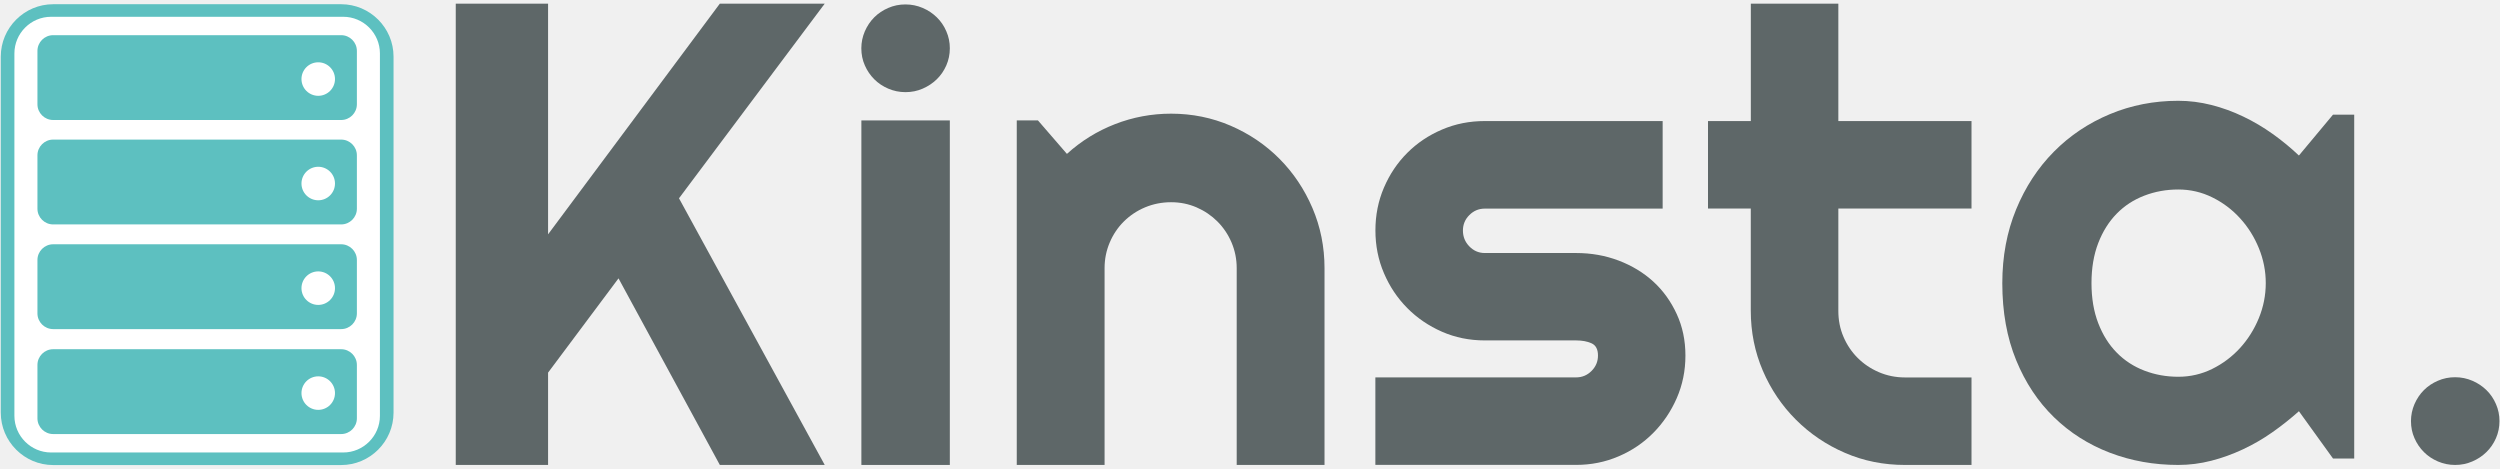
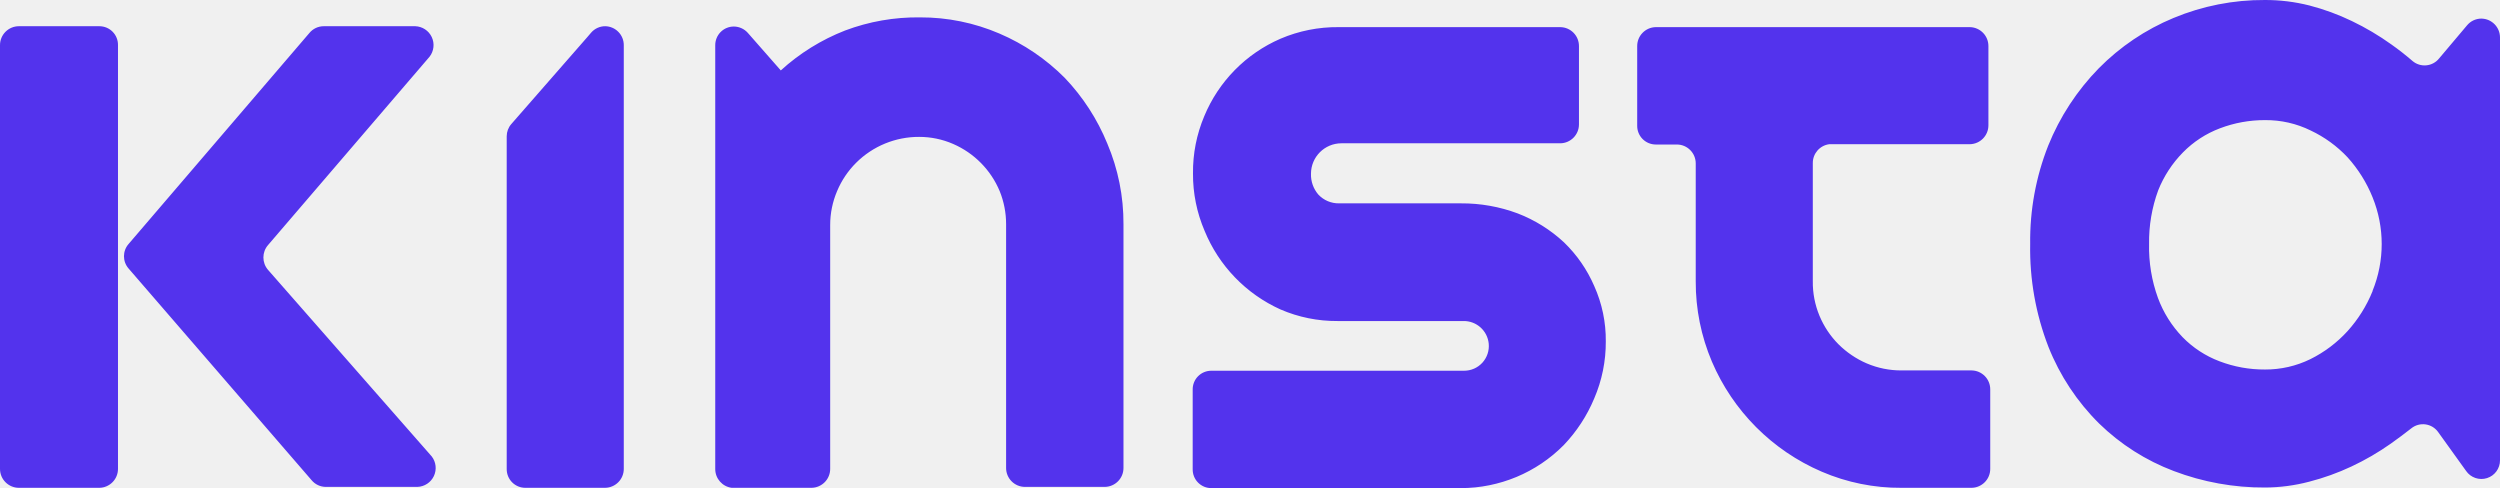
- <svg xmlns="http://www.w3.org/2000/svg" version="1.1" width="48px" height="9px" id="Layer_1" x="0px" y="0px" viewBox="0 0 4774 879" style="enable-background:new 0 0 4774 879;" xml:space="preserve">
-   <style type="text/css">
- 	.st0{fill:#5DC0C0;}
- 	.st1{fill:#FFFFFF;}
- 	.st2{fill:none;}
- 	.st3{fill:#5E6768;}
- </style>
-   <path id="XMLID_1_" class="st0" d="M651.5,880h-550c-55,0-100-45-100-100V100c0-55,45-100,100-100h550c55,0,100,45,100,100v680  C751.5,835,706.5,880,651.5,880z" />
-   <path id="XMLID_18_" class="st1" d="M655.5,856h-558c-38.5,0-70-31.5-70-70V94c0-38.5,31.5-70,70-70h558c38.5,0,70,31.5,70,70v692  C725.5,824.5,694,856,655.5,856z" />
-   <path id="XMLID_2_" class="st0" d="M651.5,221.1h-550c-16.5,0-30-13.5-30-30v-102c0-16.5,13.5-30,30-30h550c16.5,0,30,13.5,30,30  v102C681.5,207.6,668,221.1,651.5,221.1z" />
-   <circle id="XMLID_19_" class="st1" cx="607.7" cy="142.9" r="32" />
-   <path id="XMLID_21_" class="st0" d="M651.5,420.5h-550c-16.5,0-30-13.5-30-30v-102c0-16.5,13.5-30,30-30h550c16.5,0,30,13.5,30,30  v102C681.5,407,668,420.5,651.5,420.5z" />
-   <circle id="XMLID_20_" class="st1" cx="607.7" cy="342.4" r="32" />
-   <path id="XMLID_25_" class="st0" d="M651.5,620.4h-550c-16.5,0-30-13.5-30-30v-102c0-16.5,13.5-30,30-30h550c16.5,0,30,13.5,30,30  v102C681.5,606.9,668,620.4,651.5,620.4z" />
-   <circle id="XMLID_24_" class="st1" cx="607.7" cy="542.2" r="32" />
-   <path id="XMLID_23_" class="st0" d="M651.5,820.8h-550c-16.5,0-30-13.5-30-30v-102c0-16.5,13.5-30,30-30h550c16.5,0,30,13.5,30,30  v102C681.5,807.3,668,820.8,651.5,820.8z" />
-   <circle id="XMLID_22_" class="st1" cx="607.7" cy="742.6" r="32" />
-   <g id="XMLID_27_">
-     <polygon id="XMLID_29_" class="st2" points="1374.6,-1.1 1046.6,-1.1 1046.6,439.4  " />
-     <path id="XMLID_30_" class="st2" d="M4277.6,421.2c-15.2-16.6-32.9-29.9-53.1-39.9c-20.3-10-41.9-15-64.8-15   c-22.9,0-44.5,3.9-64.8,11.7c-20.3,7.8-37.9,19.3-52.8,34.4c-15,15.2-26.7,33.9-35.3,56.2s-12.9,47.8-12.9,76.5   c0,28.7,4.3,54.2,12.9,76.5s20.4,41,35.3,56.2c14.9,15.2,32.5,26.6,52.8,34.4c20.3,7.8,41.9,11.7,64.8,11.7c22.9,0,44.5-5,64.8-15   c20.3-10,38-23.3,53.1-39.9c15.2-16.6,27.1-35.6,35.9-57.1s13.2-43.7,13.2-66.6s-4.4-45.2-13.2-66.7S4292.7,437.8,4277.6,421.2z" />
-     <polygon id="XMLID_31_" class="st3" points="1046.6,439.4 1046.6,-1.1 1033,-1.1 870.3,-1.1 870.3,879.8 1046.6,879.8   1046.6,703.5 1181.1,523.5 1374.6,879.8 1574.9,879.8 1296.6,370.6 1574.9,-1.1 1374.6,-1.1  " />
-     <path id="XMLID_32_" class="st3" d="M4748.1,736.9c-7.7-7.5-16.6-13.5-26.9-17.9c-10.3-4.4-21.2-6.7-32.9-6.7   c-11.7,0-22.6,2.2-32.9,6.7c-10.3,4.4-19.2,10.4-26.7,17.9c-7.5,7.5-13.5,16.4-18,26.7c-4.4,10.3-6.7,21.1-6.7,32.4   c0,11.7,2.2,22.6,6.7,32.7c4.4,10.1,10.4,18.9,18,26.5c7.5,7.5,16.4,13.5,26.7,17.9c10.3,4.4,21.2,6.7,32.9,6.7   c11.7,0,22.6-2.2,32.9-6.7c10.3-4.4,19.2-10.4,26.9-17.9c7.7-7.5,13.7-16.3,18.2-26.5c4.4-10.1,6.7-21,6.7-32.7   c0-11.3-2.2-22.2-6.7-32.4C4761.9,753.3,4755.8,744.4,4748.1,736.9z" />
-     <path id="XMLID_36_" class="st3" d="M1788.9,25c-7.7-7.5-16.6-13.5-26.9-17.9c-10.3-4.4-21.2-6.7-32.9-6.7s-22.6,2.2-32.9,6.7   c-10.3,4.4-19.2,10.4-26.7,17.9c-7.5,7.5-13.5,16.4-18,26.7c-4.4,10.3-6.7,21.1-6.7,32.4c0,11.7,2.2,22.6,6.7,32.7   c4.4,10.1,10.4,18.9,18,26.5c7.5,7.5,16.4,13.5,26.7,17.9s21.2,6.7,32.9,6.7s22.6-2.2,32.9-6.7s19.2-10.4,26.9-17.9   c7.7-7.5,13.7-16.3,18.2-26.5c4.4-10.1,6.7-21,6.7-32.7c0-11.3-2.2-22.2-6.7-32.4C1802.7,41.4,1796.6,32.5,1788.9,25z" />
-     <rect id="XMLID_37_" x="1644.9" y="221.9" class="st3" width="168.9" height="657.9" />
-     <path id="XMLID_38_" class="st3" d="M2443.4,295.3c-26.6-26.8-57.8-47.9-93.4-63.3c-35.6-15.3-73.5-23-113.6-23   c-37.3,0-73,6.7-107.2,20s-64.8,32.3-91.8,56.8l-55.3-63.9h-40.5v657.9h167.7V503.9c0-17.2,3.3-33.5,9.8-48.8   c6.5-15.4,15.5-28.8,27-40.2s25-20.5,40.5-27c15.6-6.5,32.1-9.8,49.8-9.8c17.2,0,33.4,3.3,48.5,9.8c15.2,6.6,28.5,15.6,39.9,27   s20.5,24.9,27,40.2c6.5,15.4,9.8,31.6,9.8,48.8v375.9h167.7V503.9c0-40.5-7.7-78.7-23-114.6C2491,353.5,2470,322.1,2443.4,295.3z" />
-     <path id="XMLID_39_" class="st3" d="M3157.2,529.7c-18.8-17.2-41-30.6-66.3-40.2s-52.4-14.4-81.1-14.4h-174.4   c-11.5,0-21.3-4.2-29.5-12.6c-8.2-8.4-12.3-18.5-12.3-30.4c0-11.5,4.1-21.3,12.3-29.5s18-12.3,29.5-12.3H3175V223.1h-339.7   c-29.1,0-56.3,5.4-81.7,16.3c-25.4,10.8-47.5,25.7-66.3,44.5s-33.7,41-44.5,66.3c-10.9,25.4-16.3,52.6-16.3,81.7   c0,29.1,5.4,56.3,16.3,81.7c10.8,25.4,25.7,47.6,44.5,66.6c18.8,19,41,34.1,66.3,45.2c25.4,11.1,52.6,16.6,81.7,16.6h174.4   c11.5,0,21.3,1.8,29.5,5.5s12.3,11.5,12.3,23.3c0,11.5-4.1,21.3-12.3,29.5s-18,12.3-29.5,12.3h-383.3v167.1h383.3   c28.7,0,55.7-5.4,81.1-16.3c25.4-10.8,47.5-25.8,66.3-44.8c18.8-19,33.8-41.1,44.8-66.3s16.6-52.3,16.6-81.4   c0-28.7-5.5-55.1-16.6-79.2S3176,546.9,3157.2,529.7z" />
-     <path id="XMLID_40_" class="st3" d="M3343.3,223.1h-81.7v167.1h81.7v195.3c0,40.5,7.7,78.6,23,114.3c15.3,35.6,36.4,66.9,63.3,93.7   c26.8,26.8,58,47.9,93.7,63.3c35.6,15.4,73.7,23,114.3,23h127.2V712.7h-127.2c-17.6,0-34.2-3.4-49.8-10.1s-29.1-15.9-40.5-27.3   s-20.5-24.9-27-40.2c-6.6-15.3-9.8-31.8-9.8-49.5V390.2h254.3V223.1h-254.3V-1.1h-167.1V223.1z" />
-     <path id="XMLID_43_" class="st3" d="M4390,288.9c-15.6-14.8-32.3-28.5-50.1-41.2s-36.5-23.8-56.2-33.2   c-19.7-9.4-39.9-16.8-60.8-22.1c-20.9-5.3-42-8-63.3-8c-46.3,0-89.8,8.5-130.5,25.5s-76.4,40.8-106.9,71.6s-54.6,67.5-72.2,110.3   s-26.4,89.8-26.4,141c0,54.9,8.8,103.8,26.4,146.8s41.7,79.3,72.2,109s66.1,52.3,106.9,67.9s84.3,23.3,130.5,23.3   c21.3,0,42.3-2.7,63-8c20.7-5.3,40.8-12.6,60.5-21.8s38.4-20.1,56.2-32.6c17.8-12.5,34.7-25.9,50.7-40.2l65.1,90.3h40.5V210.9   h-40.5L4390,288.9z M4313.5,599.4c-8.8,21.5-20.8,40.5-35.9,57.1c-15.2,16.6-32.9,29.9-53.1,39.9c-20.3,10-41.9,15-64.8,15   c-22.9,0-44.5-3.9-64.8-11.7c-20.3-7.8-37.9-19.2-52.8-34.4c-15-15.2-26.7-33.9-35.3-56.2s-12.9-47.8-12.9-76.5   c0-28.7,4.3-54.2,12.9-76.5s20.4-41,35.3-56.2c14.9-15.2,32.5-26.6,52.8-34.4c20.3-7.8,41.9-11.7,64.8-11.7c22.9,0,44.5,5,64.8,15   c20.3,10,38,23.3,53.1,39.9c15.2,16.6,27.1,35.6,35.9,57.1s13.2,43.7,13.2,66.7C4326.7,555.7,4322.3,577.9,4313.5,599.4z" />
-   </g>
-   <rect id="_x3C_Slice_x3E_" class="st2" width="4774" height="894" />
+ <svg xmlns="http://www.w3.org/2000/svg" class="" style=" " width="82" height="16" viewBox="0 0 82 16">
+   <path d="M34.92 2.55a6.78 6.78 0 0 0-2.14-1.45 6.53 6.53 0 0 0-2.6-.53 6.73 6.73 0 0 0-2.46.43 6.8 6.8 0 0 0-2.11 1.31l-1.08-1.23a.62.62 0 0 0-.46-.21.61.61 0 0 0-.61.62v13.9A.62.62 0 0 0 24 16h2.62a.62.62 0 0 0 .61-.62v-8a2.84 2.84 0 0 1 .23-1.12 2.88 2.88 0 0 1 .62-.92 2.91 2.91 0 0 1 2.07-.85 2.78 2.78 0 0 1 1.11.23 2.91 2.91 0 0 1 1.53 1.55A2.87 2.87 0 0 1 33 7.35v8a.62.62 0 0 0 .62.62h2.62a.62.62 0 0 0 .61-.62v-8a6.68 6.68 0 0 0-.53-2.64 6.9 6.9 0 0 0-1.4-2.16zM64.62.89H54.31a.62.62 0 0 0-.61.62v2.61a.61.61 0 0 0 .61.62H55a.62.62 0 0 1 .62.62v3.87a6.66 6.66 0 0 0 .53 2.63 6.86 6.86 0 0 0 3.6 3.61 6.5 6.5 0 0 0 2.62.53h2.3a.62.62 0 0 0 .61-.62v-2.61a.62.62 0 0 0-.61-.62h-2.3a2.87 2.87 0 0 1-1.14-.23 3 3 0 0 1-.93-.63 2.9 2.9 0 0 1-.62-.93 2.86 2.86 0 0 1-.22-1.14V5.35a.62.62 0 0 1 .54-.62h4.61a.62.62 0 0 0 .61-.62v-2.6a.62.62 0 0 0-.6-.62zM81.39.61a.61.61 0 0 0-.47.22L80 1.92a.61.61 0 0 1-.87.08 9.12 9.12 0 0 0-.69-.54 8.63 8.63 0 0 0-1.3-.77 7.59 7.59 0 0 0-1.39-.51A5.9 5.9 0 0 0 74.29 0a7.69 7.69 0 0 0-3 .59 7.46 7.46 0 0 0-2.45 1.65 7.8 7.8 0 0 0-1.66 2.54A8.49 8.49 0 0 0 66.59 8a8.89 8.89 0 0 0 .6 3.38 7.36 7.36 0 0 0 1.66 2.51 7.1 7.1 0 0 0 2.45 1.56 8.29 8.29 0 0 0 3 .54 5.75 5.75 0 0 0 1.44-.19 7.88 7.88 0 0 0 1.39-.5 8.49 8.49 0 0 0 1.29-.75c.23-.16.45-.33.67-.5a.61.61 0 0 1 .88.12l.92 1.28A.61.61 0 0 0 82 15.1V1.23a.62.62 0 0 0-.61-.62zm-3.57 8.94a4.43 4.43 0 0 1-.82 1.31 4.12 4.12 0 0 1-1.22.92 3.34 3.34 0 0 1-1.49.34 4.11 4.11 0 0 1-1.49-.27 3.34 3.34 0 0 1-1.21-.79 3.7 3.7 0 0 1-.81-1.29A4.87 4.87 0 0 1 70.49 8a4.88 4.88 0 0 1 .3-1.76A3.76 3.76 0 0 1 71.6 5a3.37 3.37 0 0 1 1.21-.79 4.12 4.12 0 0 1 1.49-.27 3.32 3.32 0 0 1 1.49.34 4 4 0 0 1 1.21.88 4.43 4.43 0 0 1 .82 1.31 4.08 4.08 0 0 1 0 3.07zM3.26.86H.62a.62.62 0 0 0-.62.62v13.9a.62.62 0 0 0 .62.62h2.64a.62.62 0 0 0 .61-.62V1.48a.61.61 0 0 0-.61-.62zm10.83 1a.62.62 0 0 0-.47-1h-3a.61.61 0 0 0-.47.22L4.22 8a.61.61 0 0 0 0 .81l6 6.94a.61.61 0 0 0 .47.22h3a.62.62 0 0 0 .47-1L8.79 8.85a.62.62 0 0 1 0-.81zm5.77-1a.61.61 0 0 0-.47.21l-.12.14-2.5 2.86a.61.61 0 0 0-.15.4v10.91a.61.61 0 0 0 .61.62h2.62a.62.62 0 0 0 .61-.62V1.48a.62.62 0 0 0-.61-.62zM51.3 7.95A4.72 4.72 0 0 0 49.78 7a5.22 5.22 0 0 0-1.86-.33h-4a.91.91 0 0 1-.68-.29A1 1 0 0 1 43 5.7a1 1 0 0 1 1-1h7.18a.62.62 0 0 0 .61-.62V1.51a.62.62 0 0 0-.61-.62h-7.27a4.72 4.72 0 0 0-1.91.38 4.75 4.75 0 0 0-2.5 2.54 4.7 4.7 0 0 0-.37 1.88 4.7 4.7 0 0 0 .38 1.88A4.84 4.84 0 0 0 42 10.15a4.64 4.64 0 0 0 1.87.38H48a.82.82 0 0 1 .83.74.81.81 0 0 1-.81.89h-8.29a.61.61 0 0 0-.61.62v2.61a.61.61 0 0 0 .61.62h8.18a4.75 4.75 0 0 0 3.38-1.41 5 5 0 0 0 1-1.53 4.66 4.66 0 0 0 .38-1.87 4.32 4.32 0 0 0-.38-1.82 4.44 4.44 0 0 0-.99-1.43z" fill="#5333ed" data-name="figures and interactions" />
</svg>
